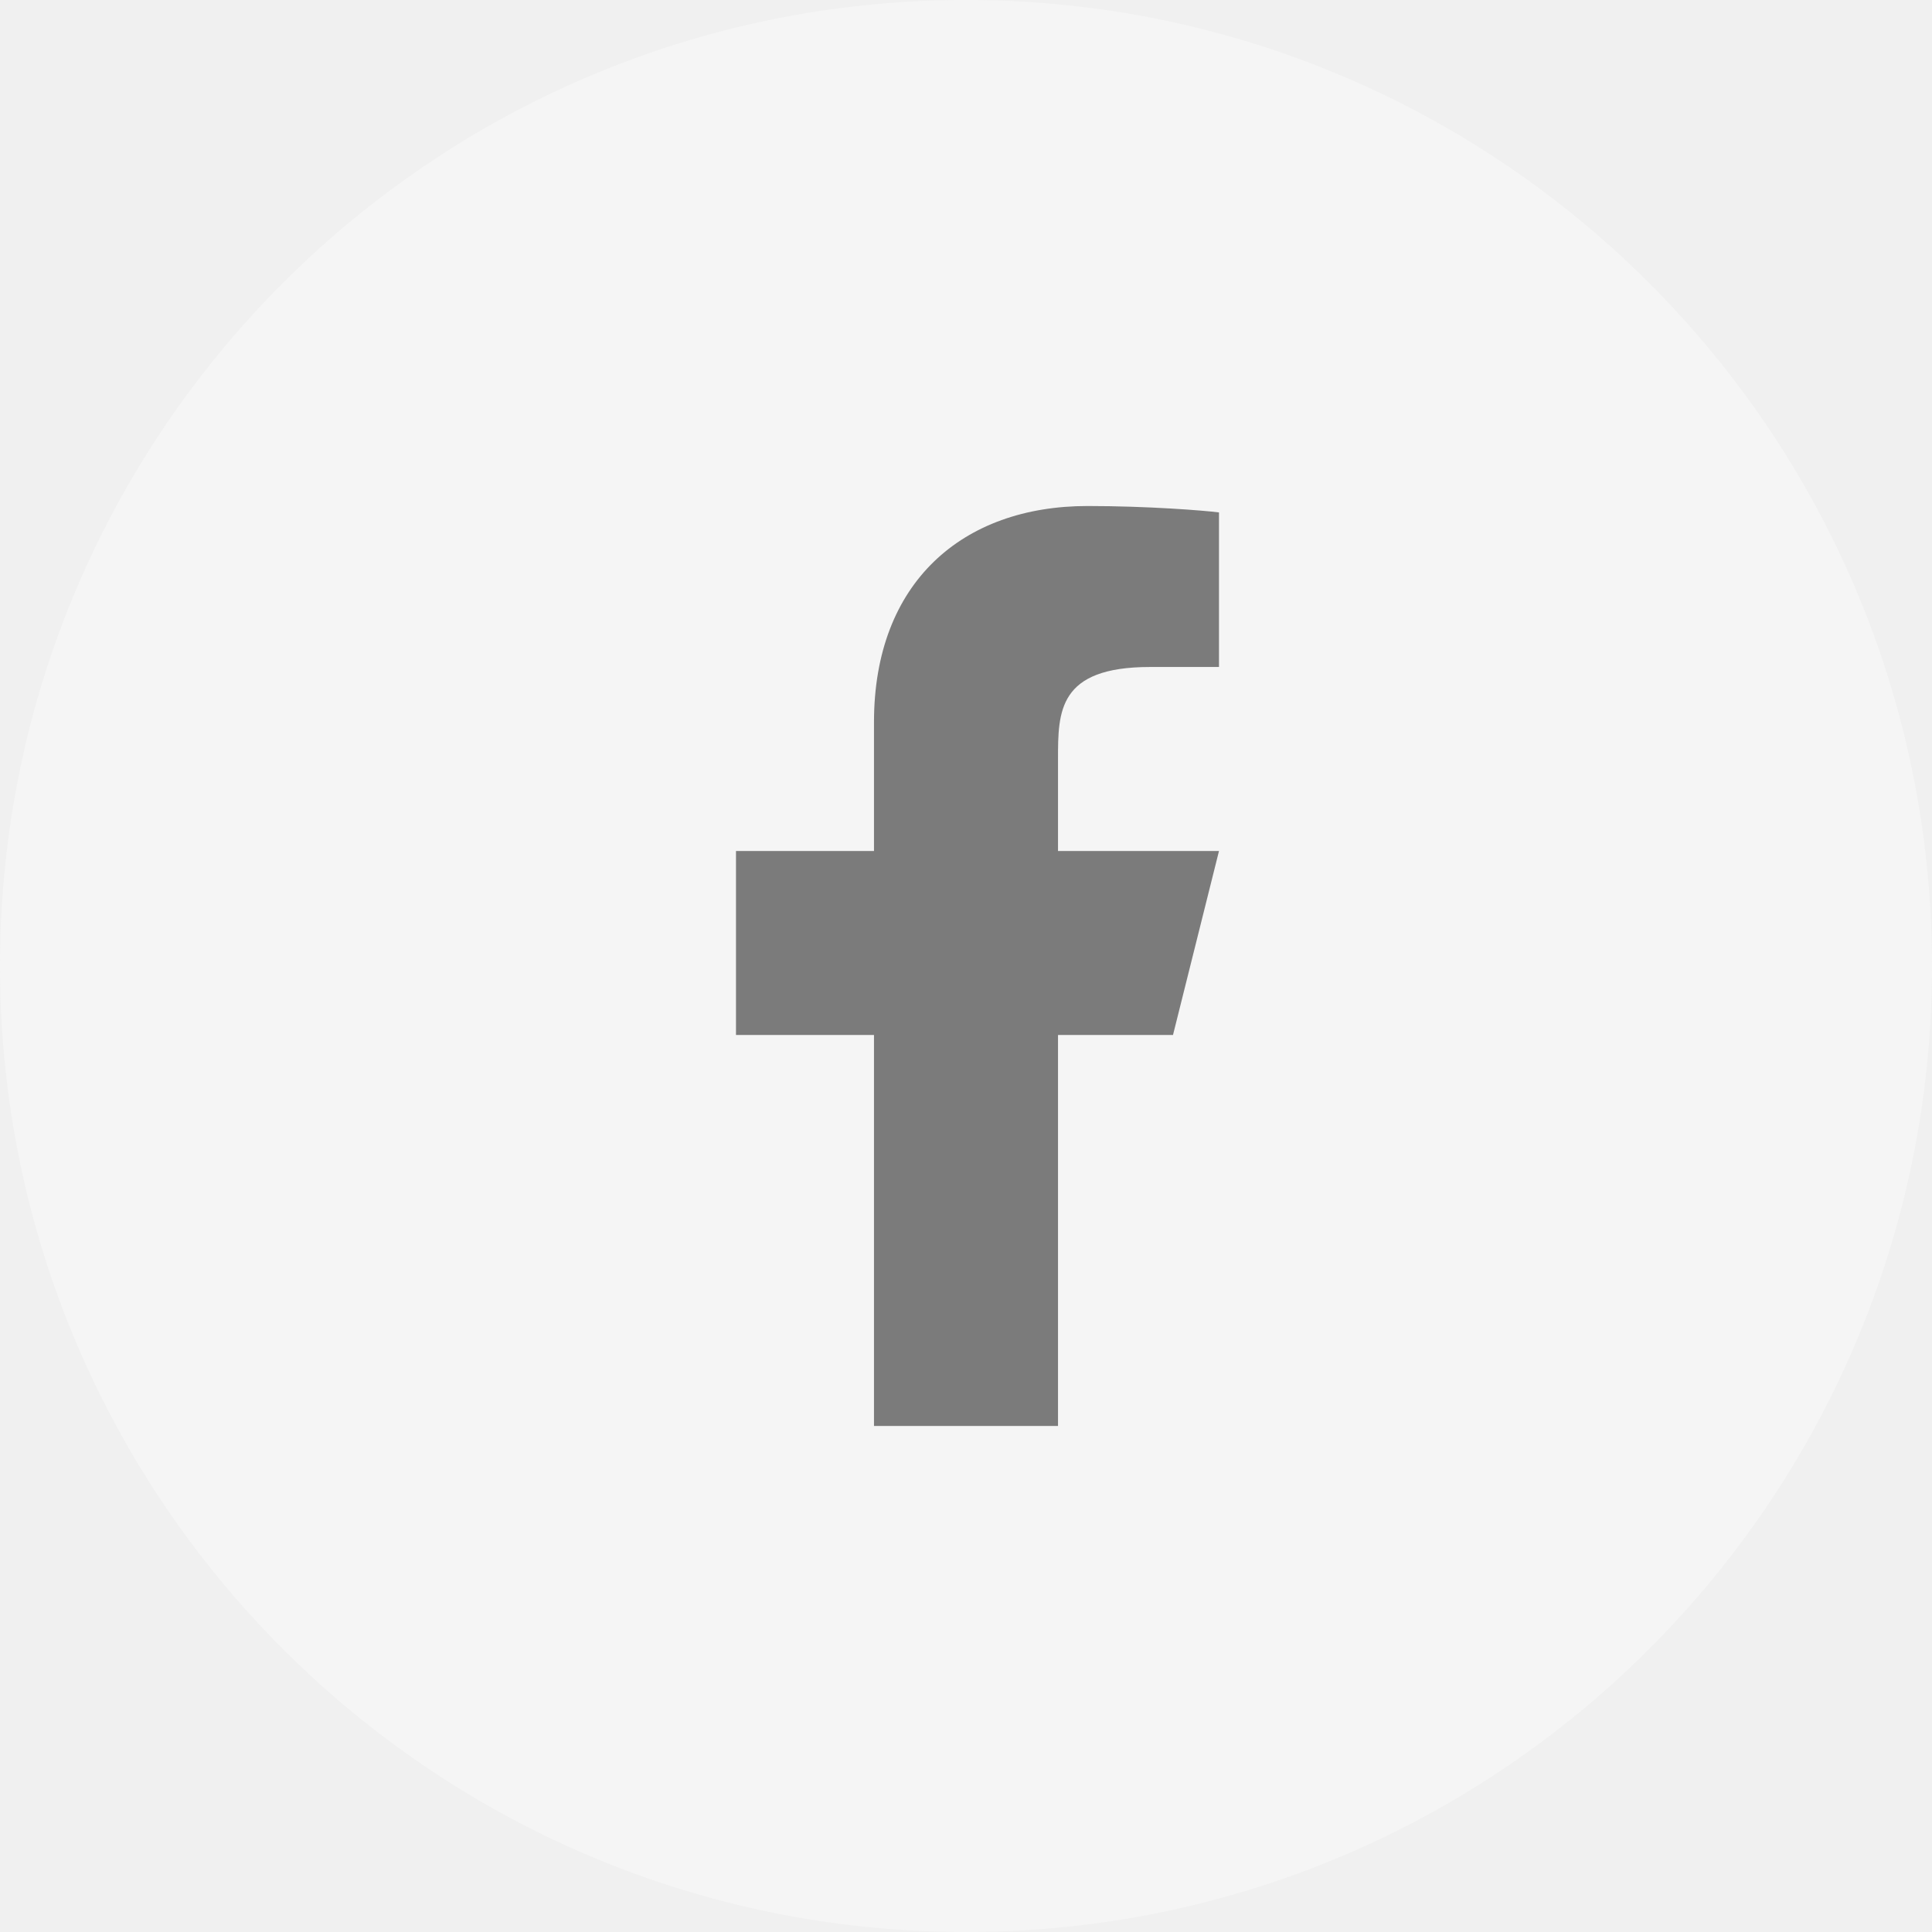
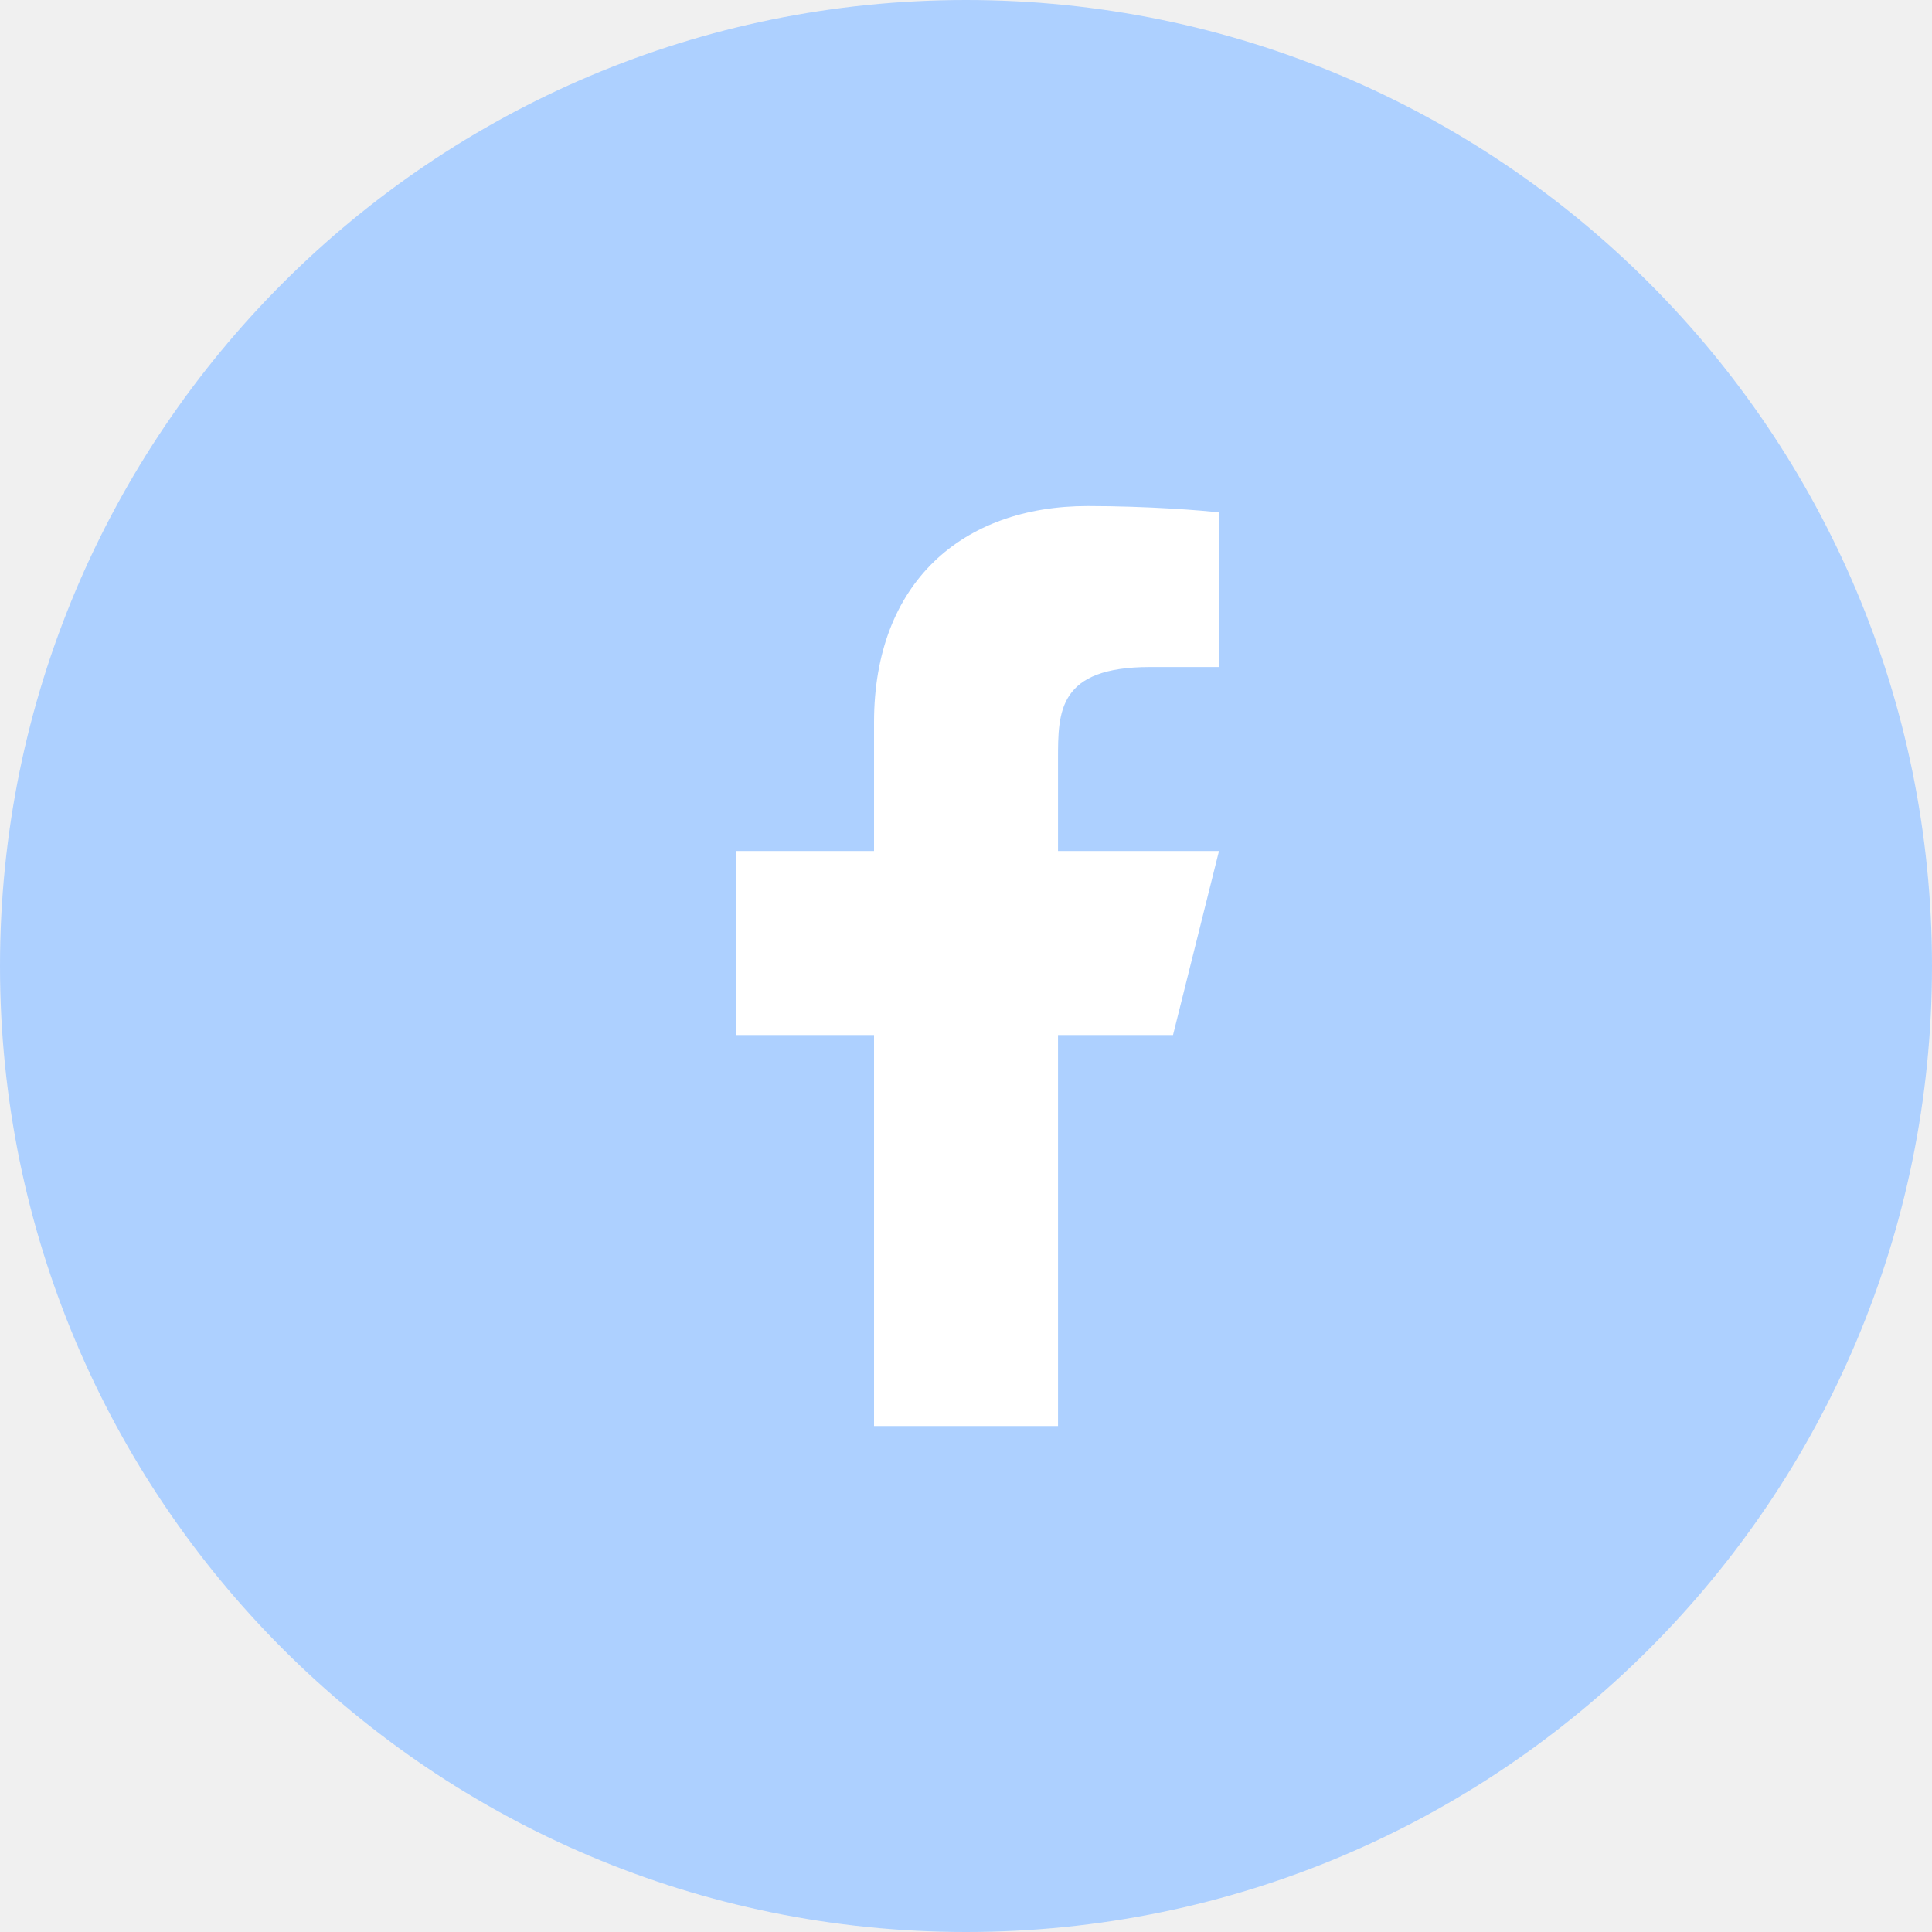
- <svg xmlns="http://www.w3.org/2000/svg" width="56" height="56" viewBox="0 0 56 56" fill="none">
-   <circle cx="28" cy="28" r="28" fill="#F5F5F5" />
-   <path d="M30.667 30H34L35.333 24.667H30.667V22C30.667 20.627 30.667 19.333 33.333 19.333H35.333V14.853C34.899 14.796 33.257 14.667 31.524 14.667C27.904 14.667 25.333 16.876 25.333 20.933V24.667H21.333V30H25.333V41.333H30.667V30Z" fill="#7B7B7B" />
+ <svg xmlns="http://www.w3.org/2000/svg" width="40" height="40" viewBox="0 0 40 40" fill="none">
+   <circle cx="20" cy="20" r="20" fill="#ADD0FF" />
+   <path d="M21.905 21.429H24.286L25.238 17.619H21.905V15.715C21.905 14.734 21.905 13.81 23.81 13.81H25.238V10.61C24.928 10.569 23.756 10.477 22.518 10.477C19.932 10.477 18.096 12.055 18.096 14.953V17.619H15.239V21.429H18.096V29.524H21.905V21.429Z" fill="white" />
</svg>
